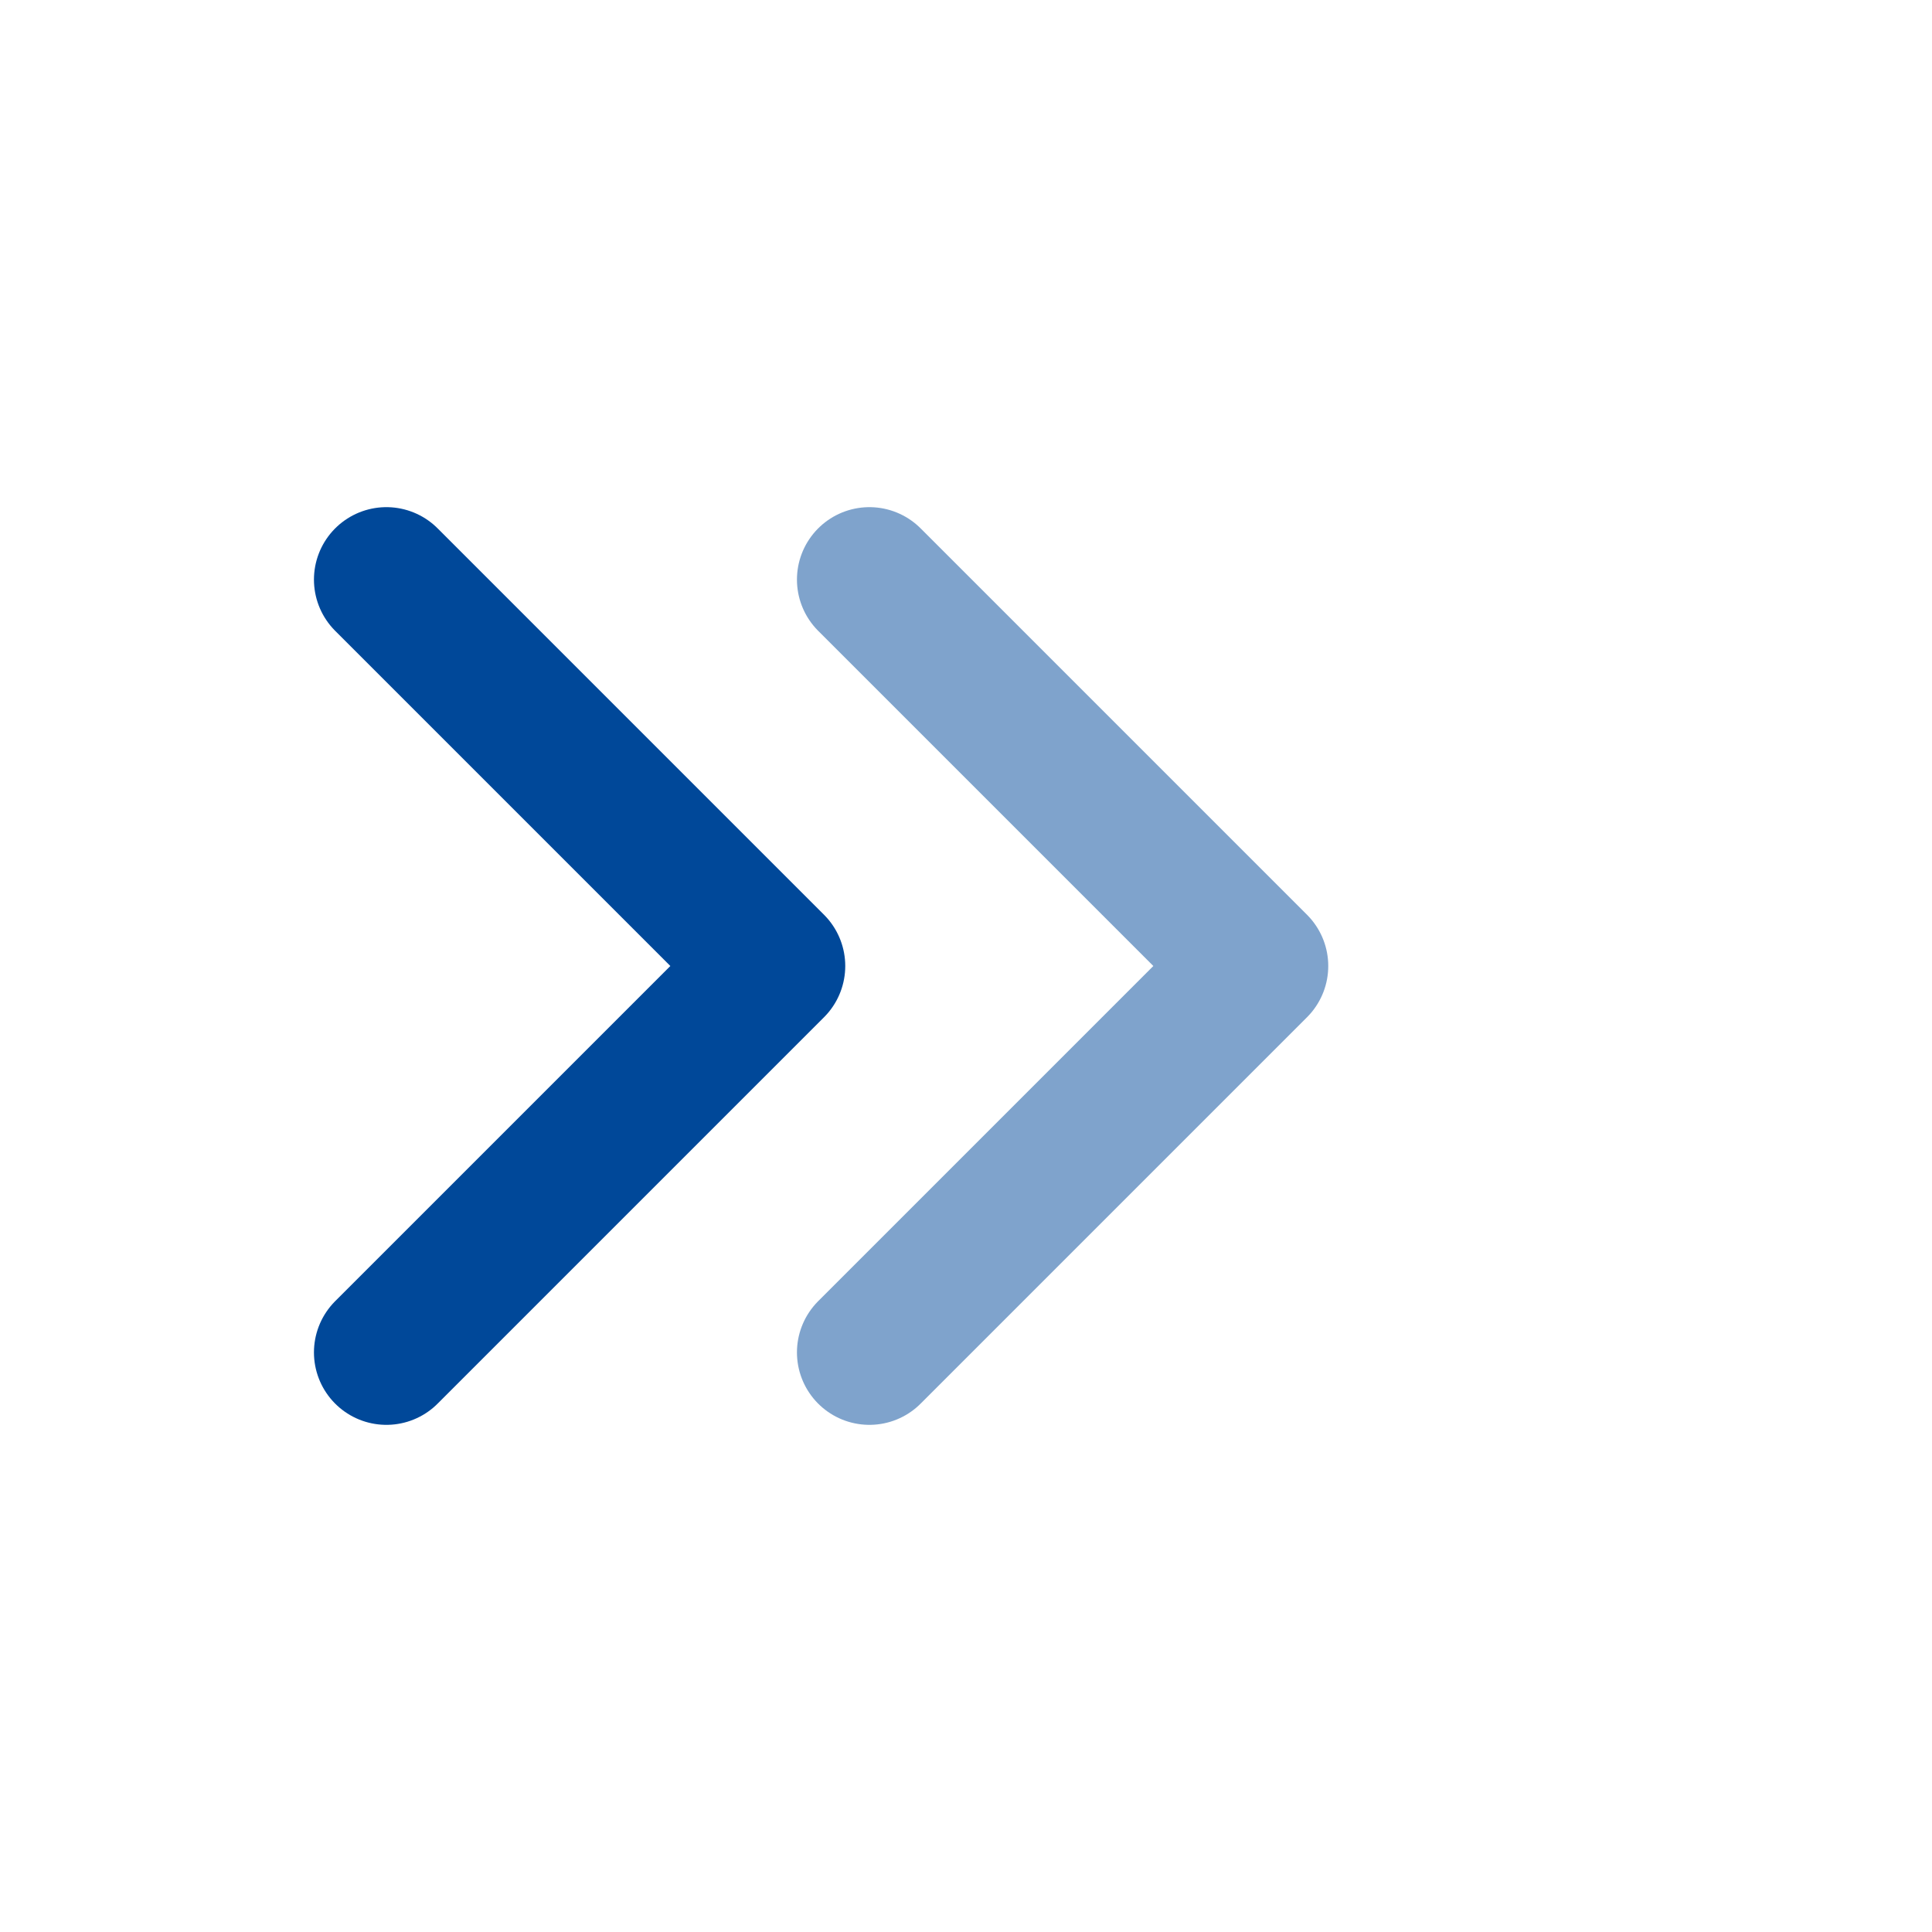
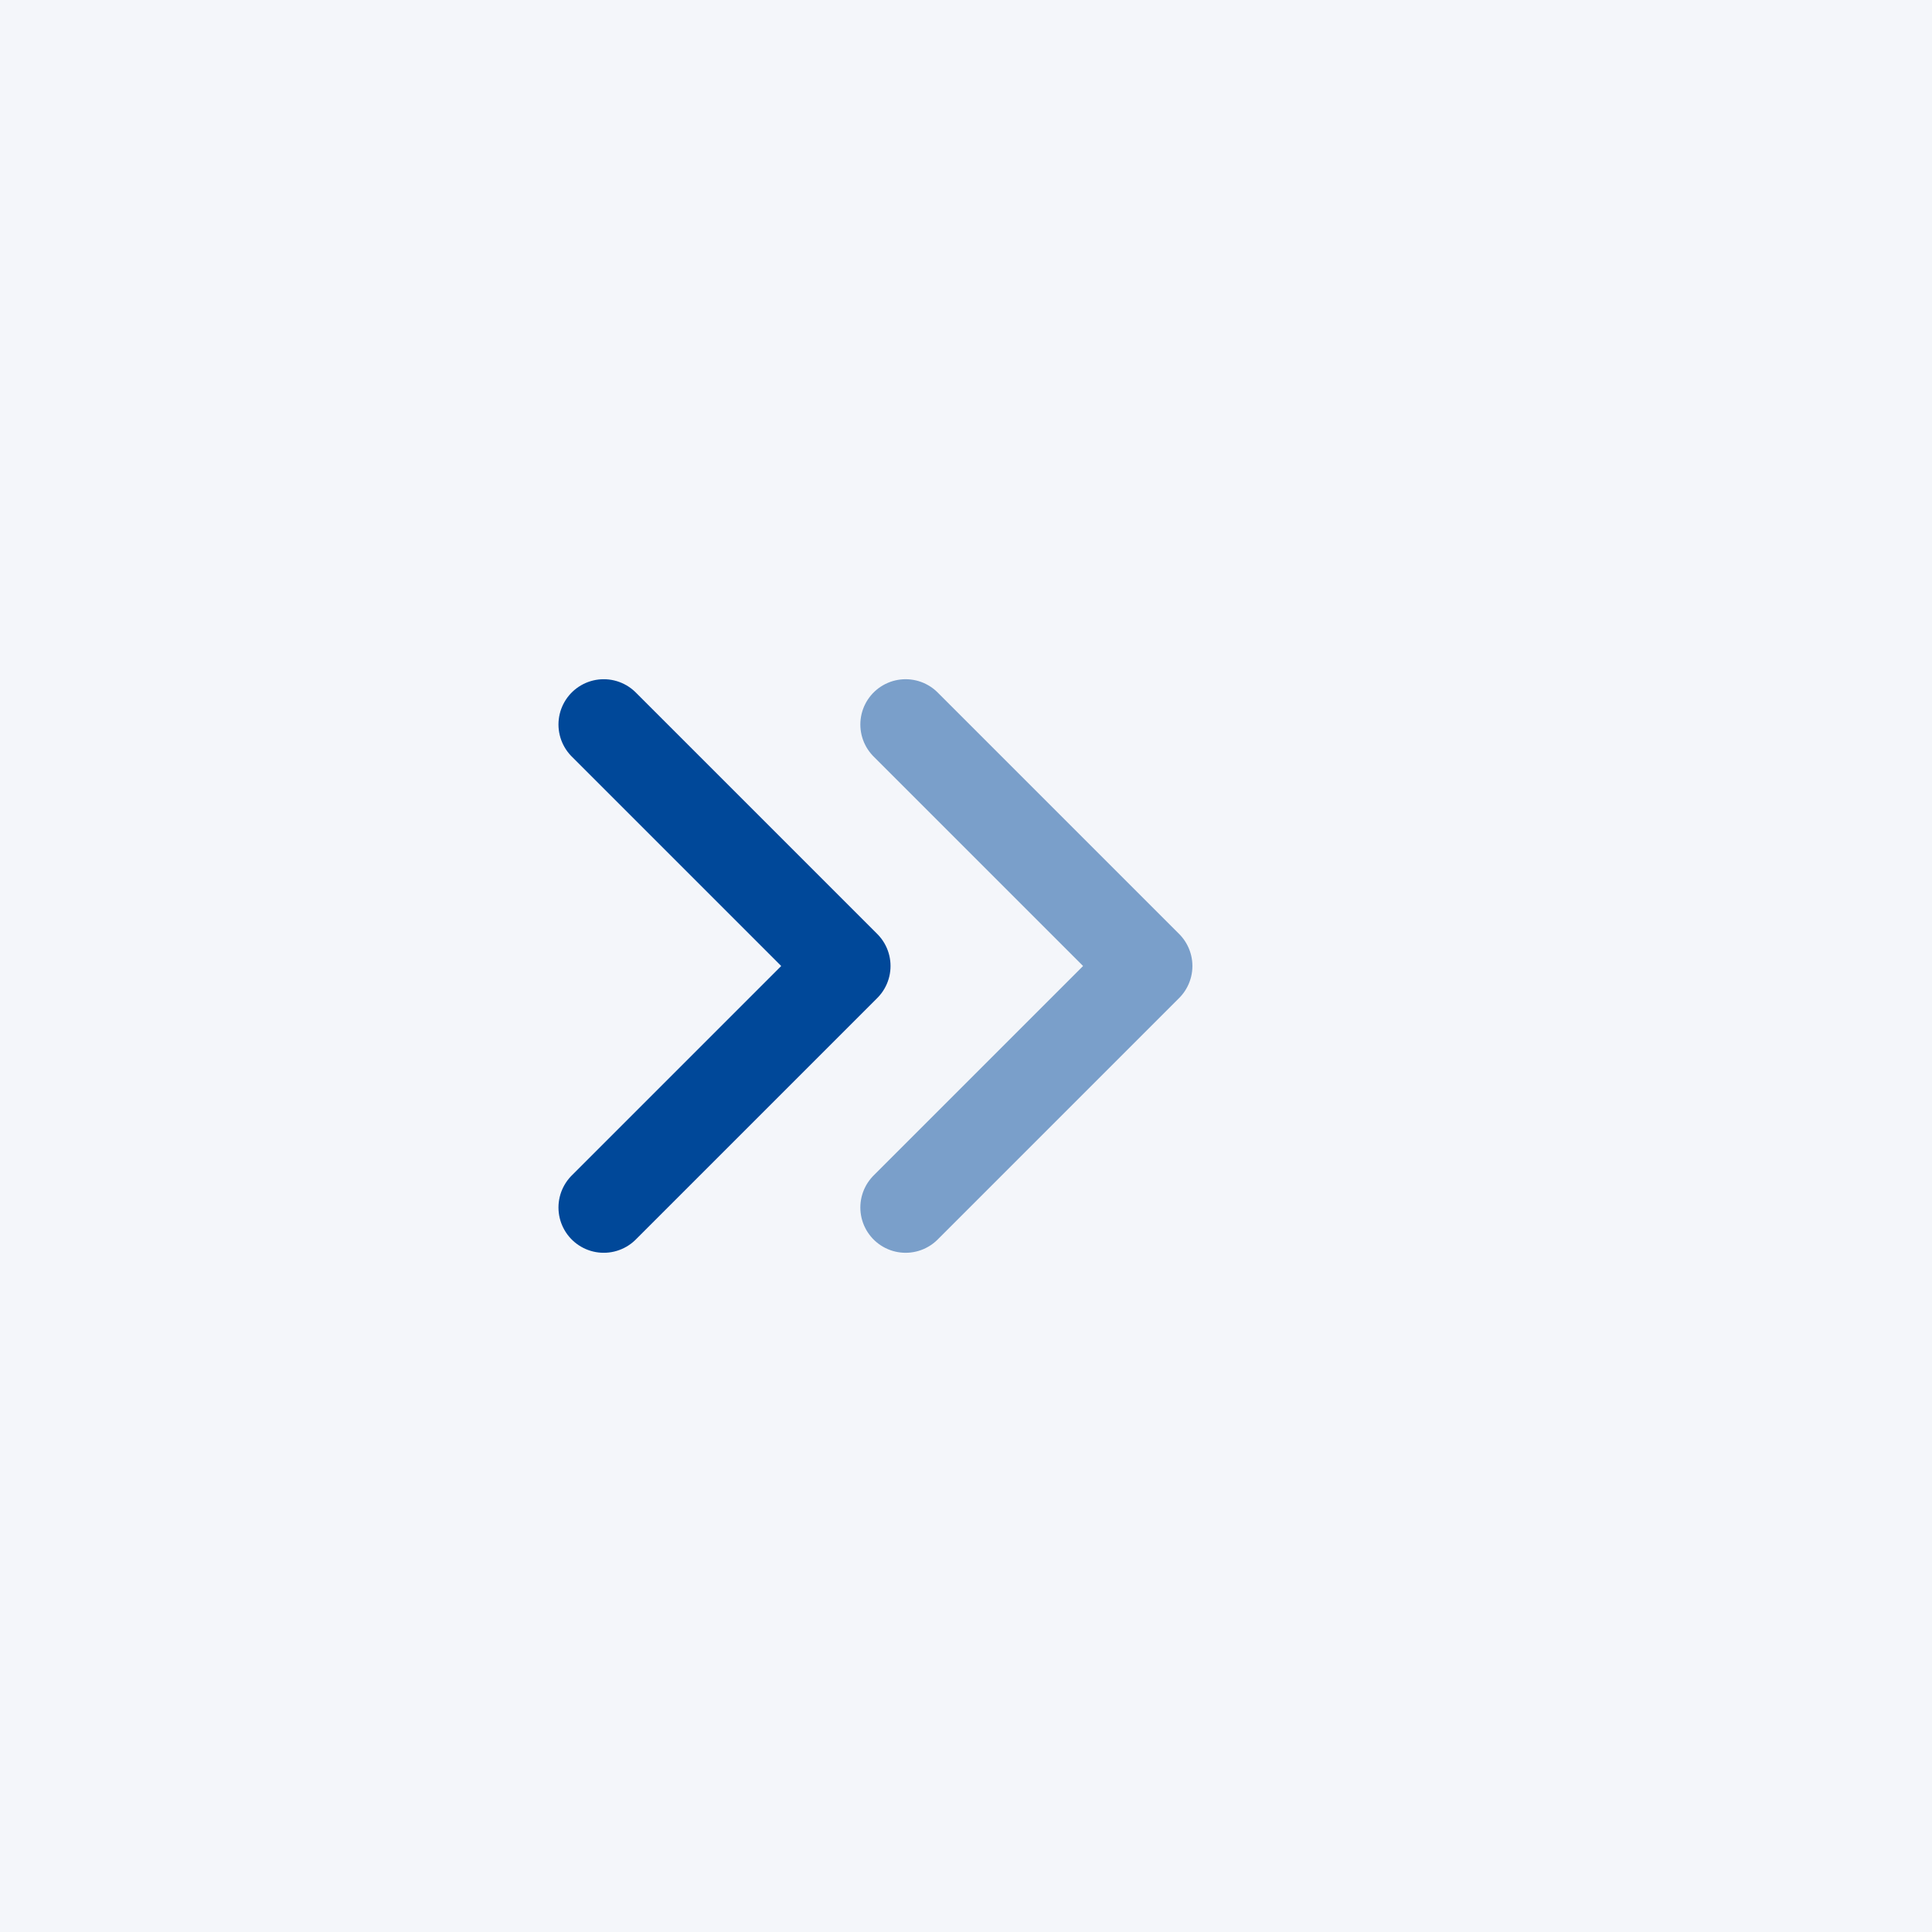
- <svg xmlns="http://www.w3.org/2000/svg" width="40" height="40" viewBox="0 0 40 40" fill="none" role="img" aria-label="Asamer Technik Logo">
-   <path d="M8 12L16 20L8 28" stroke="#004899" stroke-width="3" stroke-linecap="round" stroke-linejoin="round" />
-   <path d="M18 12L26 20L18 28" stroke="#004899" stroke-width="3" stroke-linecap="round" stroke-linejoin="round" opacity="0.5" />
+ <svg xmlns="http://www.w3.org/2000/svg" width="512" height="512" viewBox="0 0 512 512" role="img" aria-label="Asamer Technik Logo">
+   <rect width="512" height="512" fill="#F4F6FA" />
+   <g transform="translate(256 256) scale(8) translate(-20 -20)" fill="none" stroke-linecap="round" stroke-linejoin="round" stroke-width="3">
+     <path d="M8 12L16 20L8 28" stroke="#004899" />
+     <path d="M18 12L26 20L18 28" stroke="#004899" opacity="0.5" />
+   </g>
</svg>
